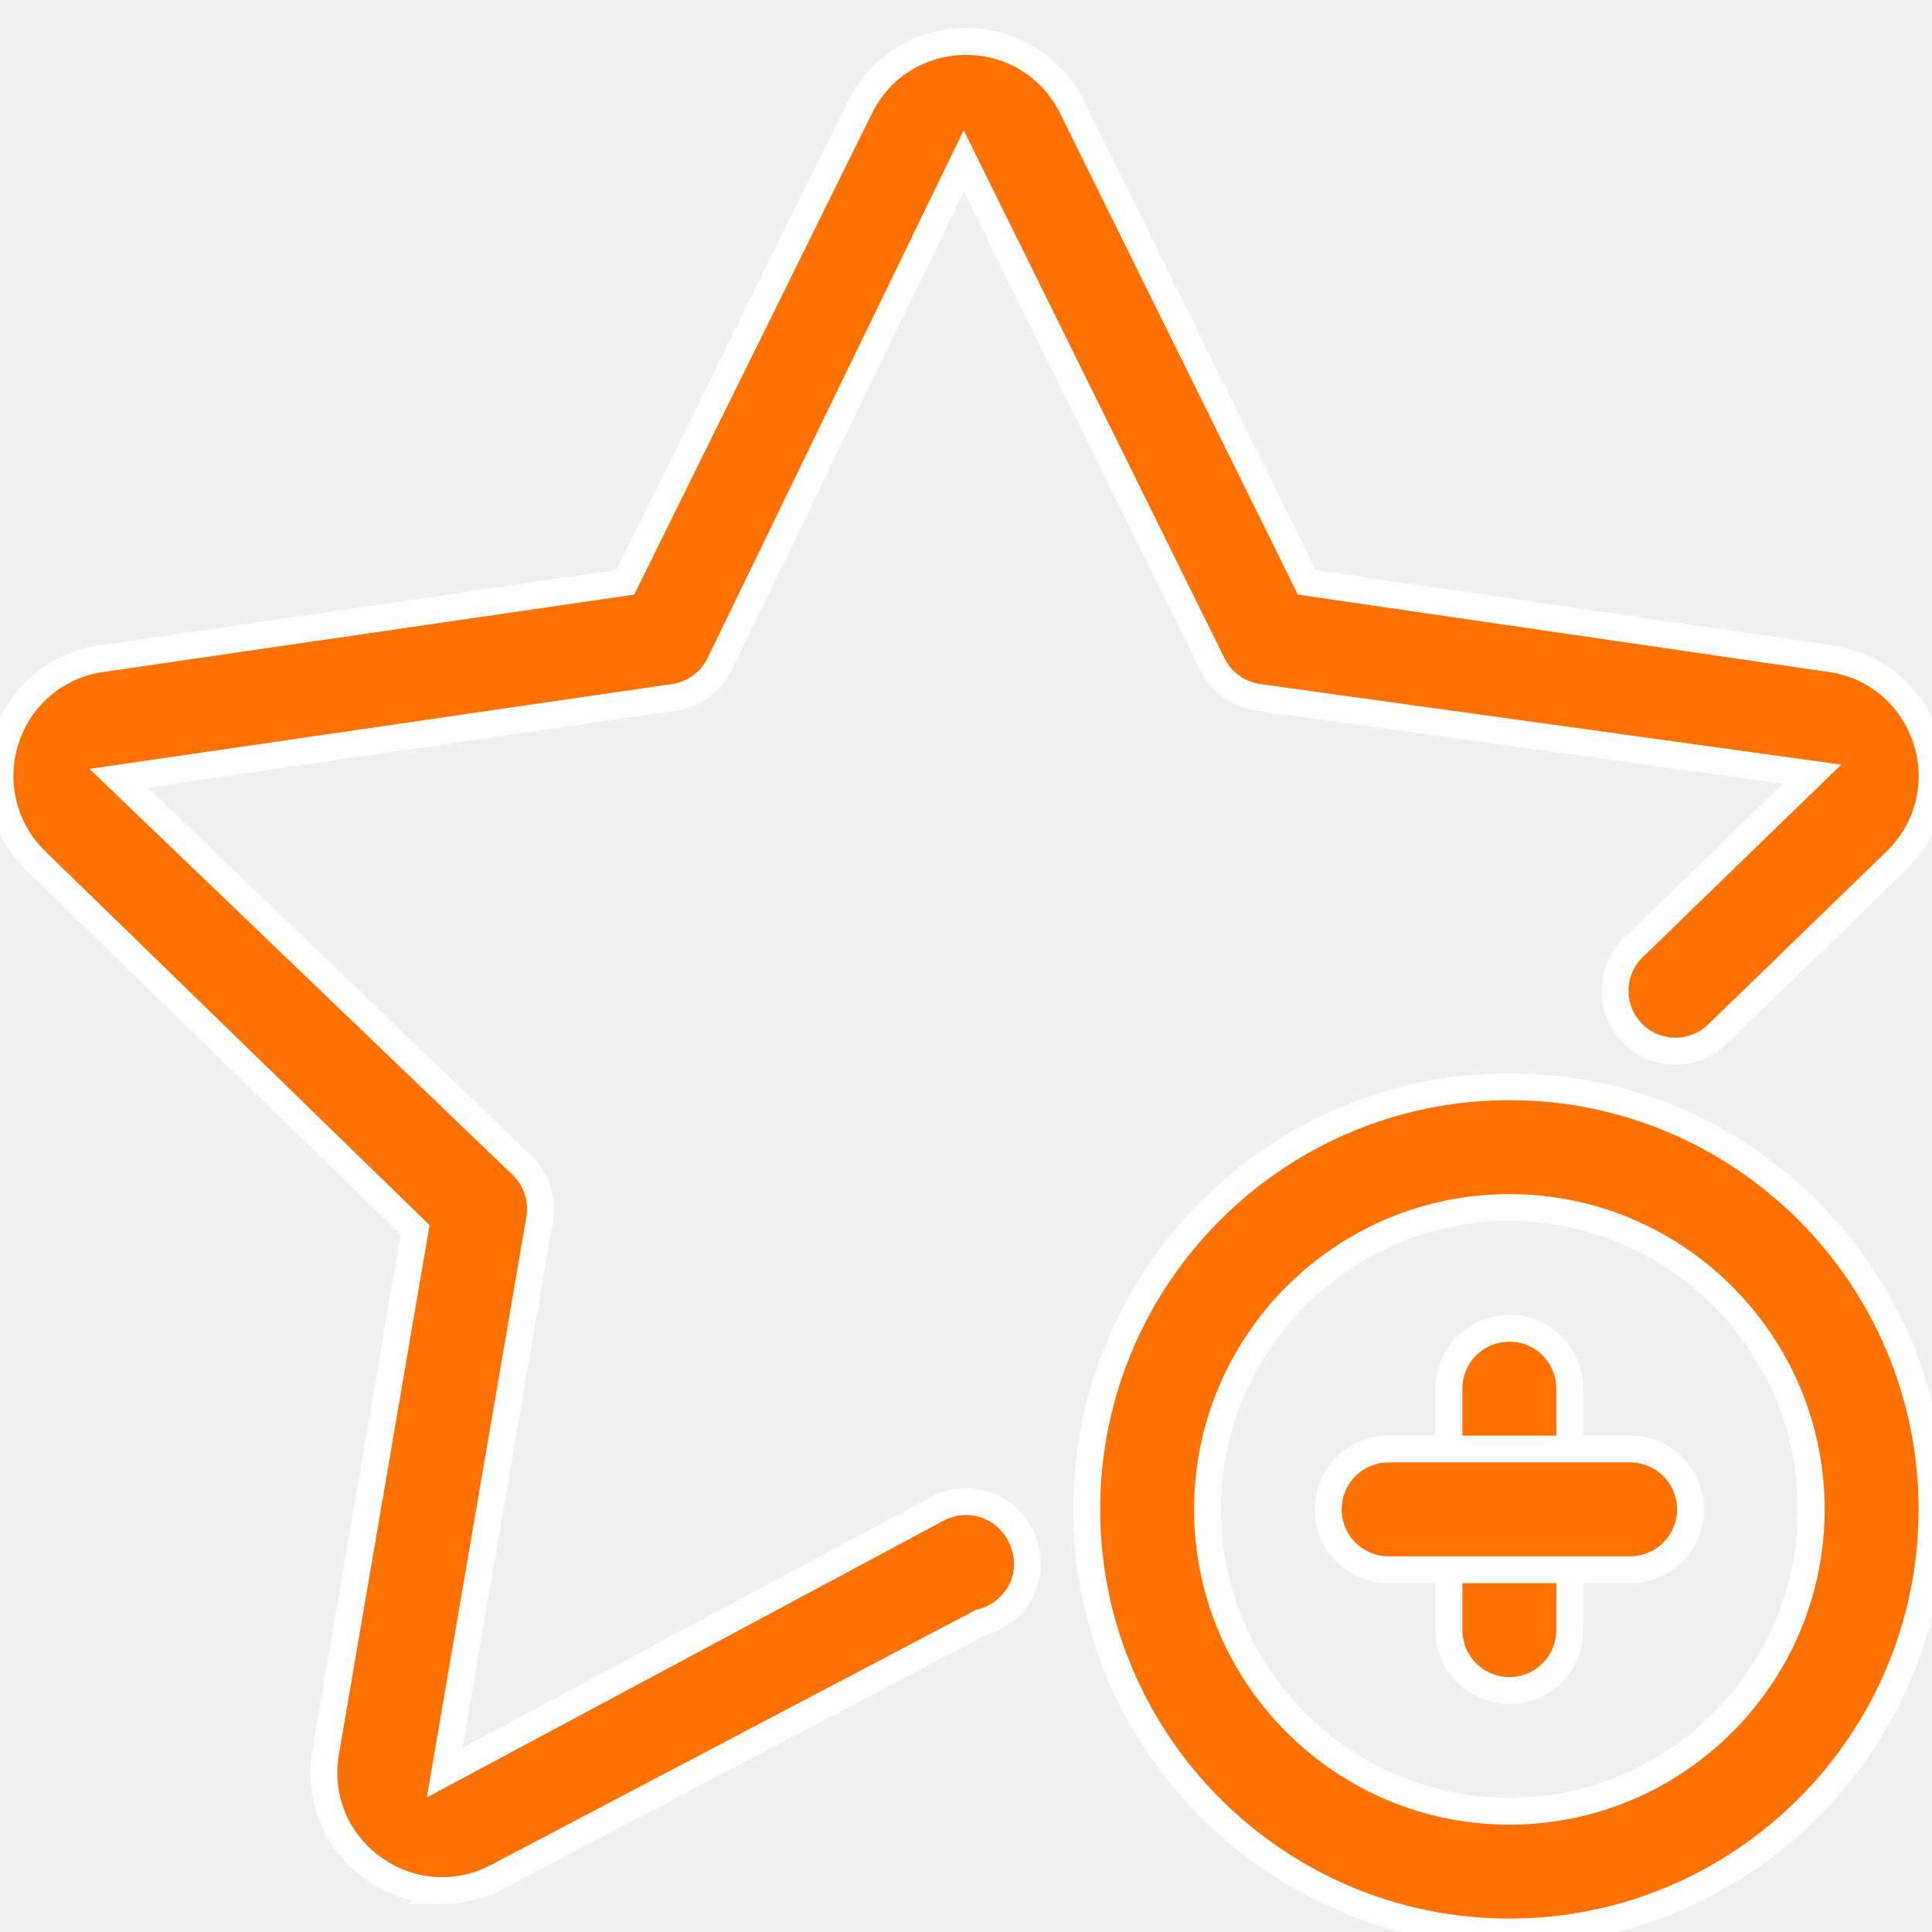
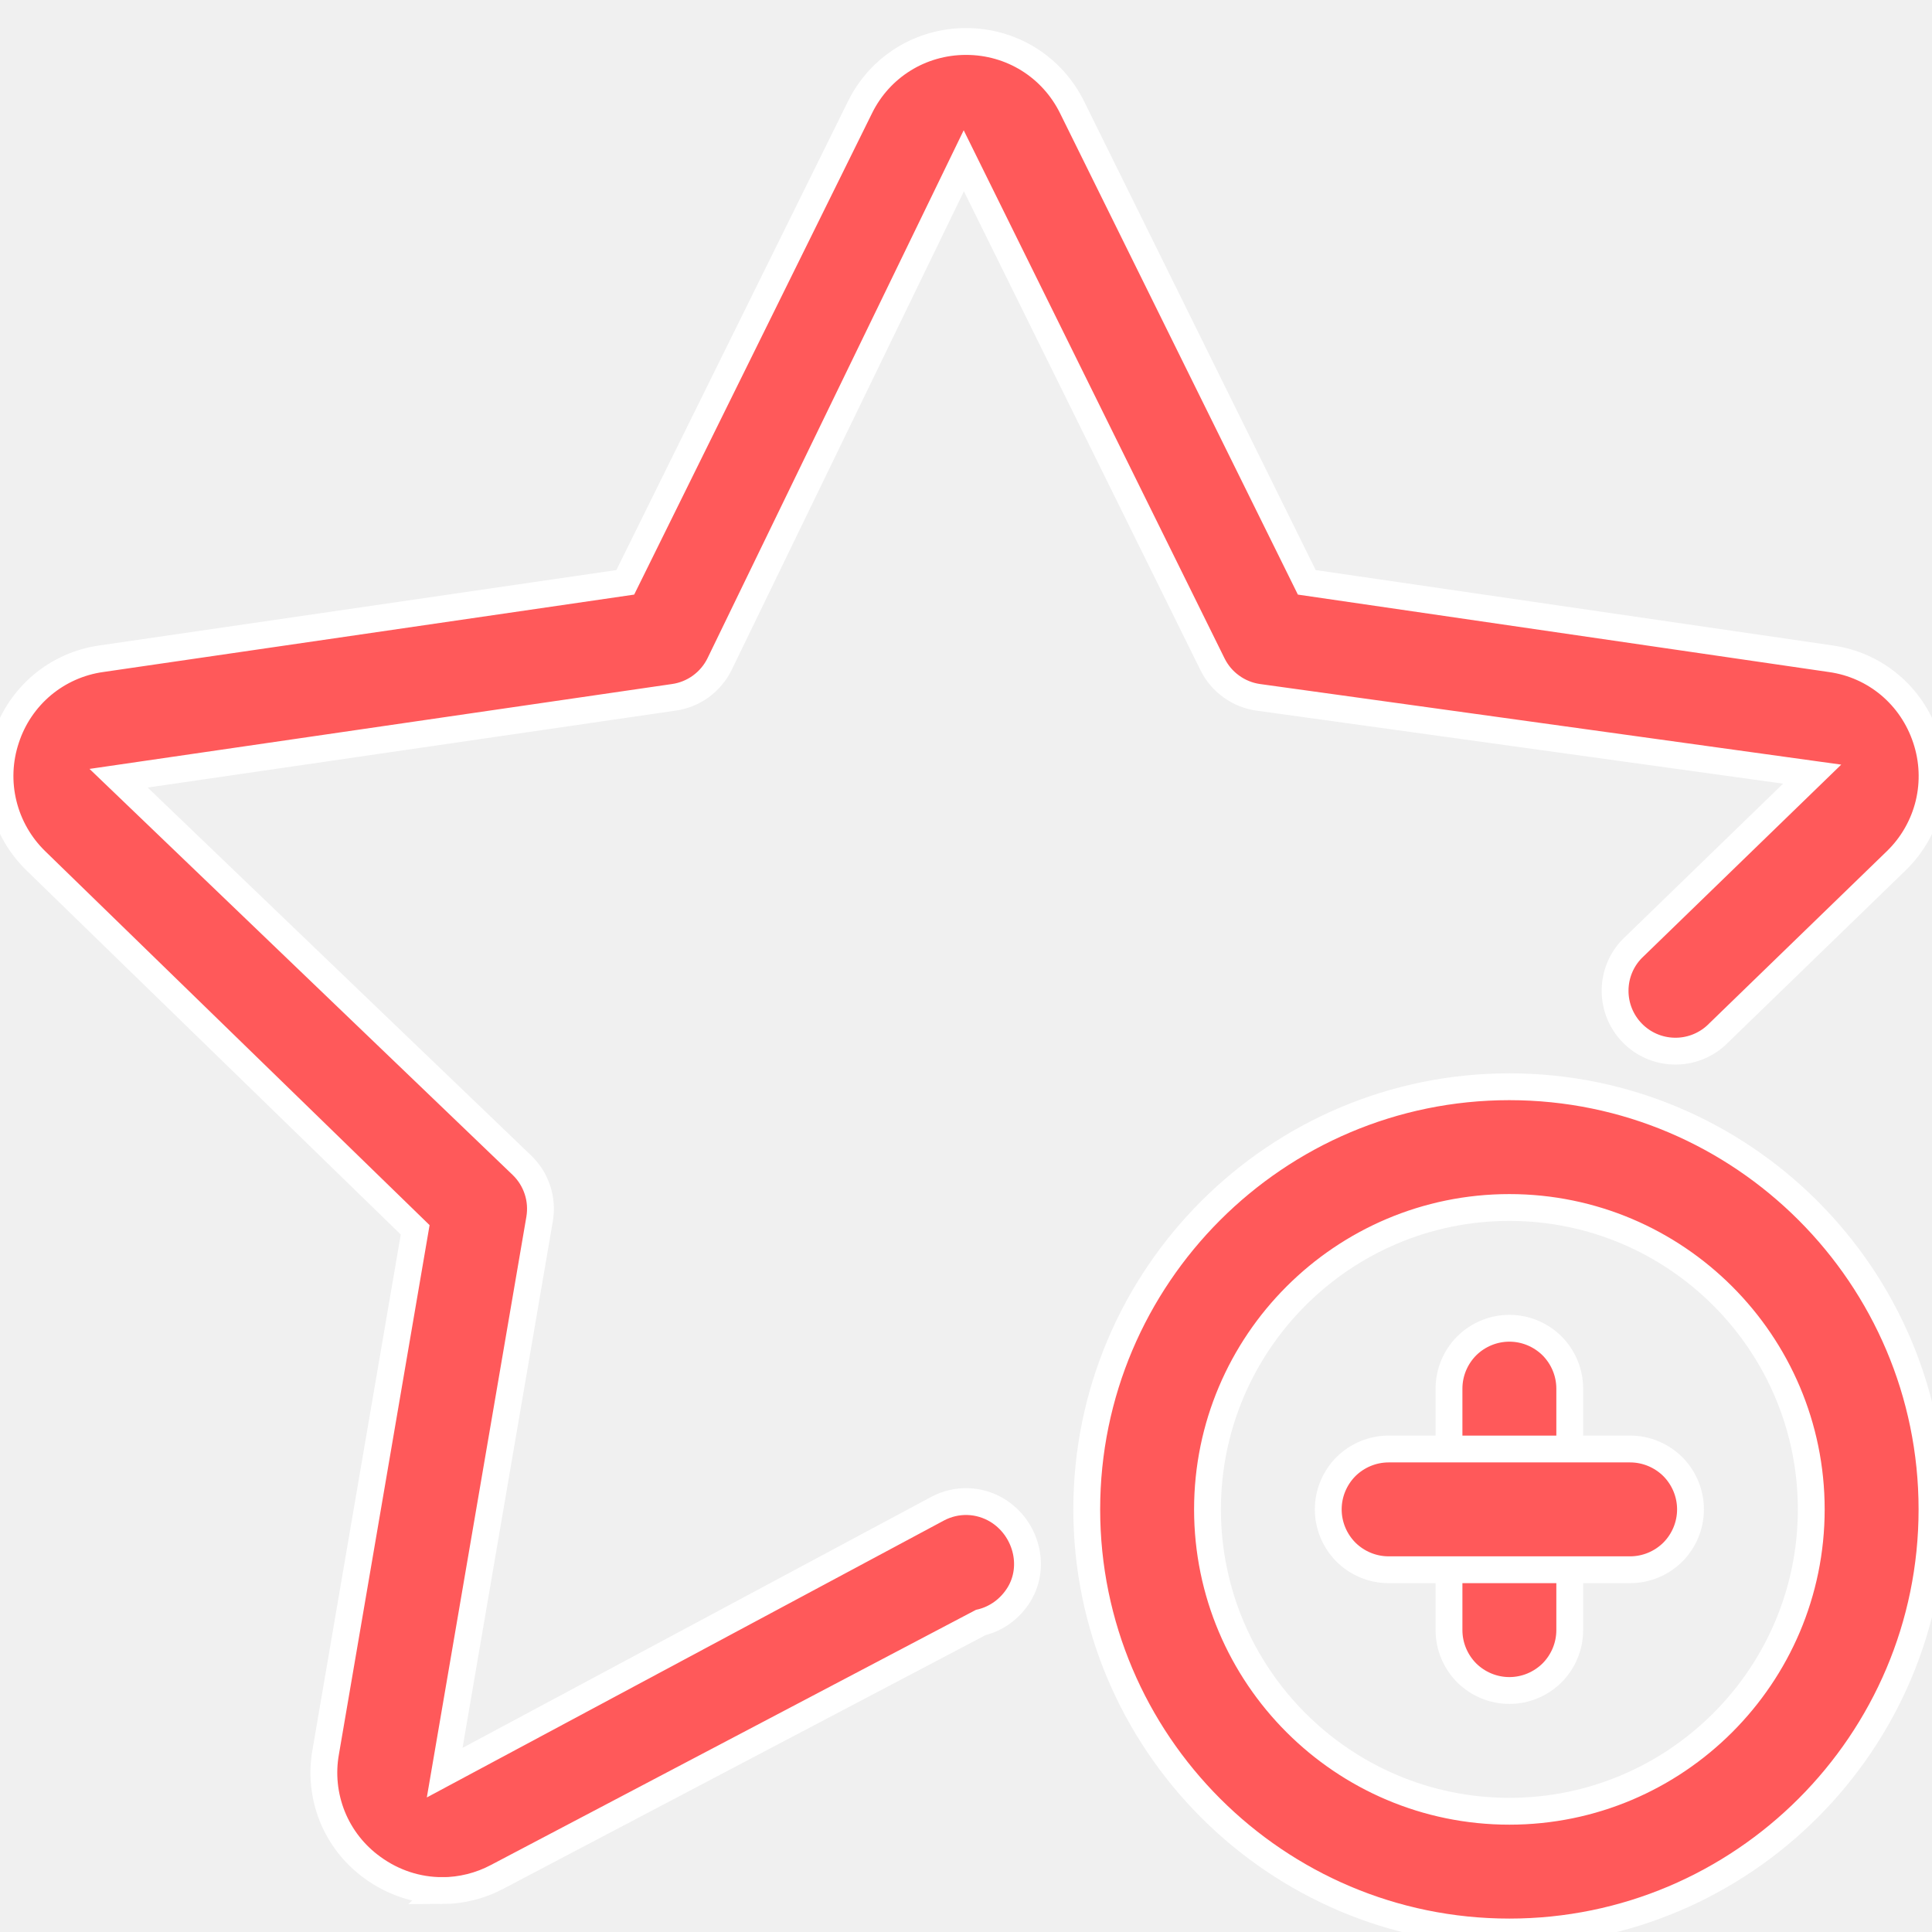
<svg xmlns="http://www.w3.org/2000/svg" width="36" height="36" viewBox="0 0 36 36" fill="none">
  <g clip-path="url(#clip0_1_163)">
-     <path d="M8.24 35.228C7.782 35.228 7.329 35.084 6.939 34.799C6.605 34.558 6.346 34.228 6.192 33.846C6.039 33.464 5.996 33.046 6.07 32.641L7.736 22.916L0.668 16.04C0.371 15.751 0.161 15.384 0.063 14.982C-0.036 14.579 -0.018 14.157 0.113 13.764C0.24 13.373 0.474 13.027 0.788 12.763C1.103 12.5 1.485 12.33 1.892 12.274L11.651 10.851L16.025 1.999C16.396 1.245 17.155 0.773 18.001 0.773C18.847 0.773 19.604 1.244 19.977 2L24.35 10.851L34.115 12.275C34.942 12.391 35.623 12.962 35.888 13.764C36.019 14.156 36.037 14.577 35.94 14.979C35.842 15.381 35.633 15.748 35.337 16.036L31.98 19.291C31.764 19.489 31.48 19.595 31.187 19.586C30.894 19.578 30.616 19.456 30.412 19.245C30.208 19.035 30.094 18.753 30.095 18.46C30.095 18.168 30.209 17.886 30.414 17.677L33.767 14.425L23.441 12.993C23.261 12.967 23.09 12.898 22.942 12.79C22.794 12.684 22.675 12.542 22.594 12.379L17.959 2.996L13.406 12.379C13.325 12.542 13.206 12.683 13.059 12.79C12.912 12.897 12.741 12.967 12.56 12.993L2.21 14.501L9.729 21.716C9.86 21.843 9.958 22 10.015 22.174C10.072 22.347 10.085 22.532 10.055 22.712L8.286 33.031L17.475 28.11C17.647 28.019 17.84 27.974 18.035 27.98C18.229 27.986 18.418 28.043 18.585 28.144C19.114 28.468 19.312 29.176 18.99 29.707C18.821 29.983 18.56 30.166 18.274 30.233L9.265 34.972C8.949 35.14 8.597 35.228 8.239 35.229L8.24 35.228Z" fill="#FF7101" stroke="white" stroke-width="0.5" />
-     <path d="M28.125 36C23.782 36 20.25 32.468 20.25 28.125C20.25 23.782 23.782 20.25 28.125 20.25C32.468 20.25 36 23.782 36 28.125C36 32.468 32.468 36 28.125 36ZM28.125 22.5C25.023 22.5 22.5 25.023 22.5 28.125C22.5 31.227 25.023 33.75 28.125 33.75C31.227 33.75 33.75 31.227 33.75 28.125C33.75 25.023 31.227 22.5 28.125 22.5Z" fill="#FF7101" stroke="white" stroke-width="0.5" />
-     <path d="M28.125 31.5C27.827 31.5 27.541 31.381 27.329 31.171C27.119 30.959 27 30.673 27 30.375V25.875C27 25.577 27.119 25.291 27.329 25.079C27.541 24.869 27.827 24.75 28.125 24.75C28.423 24.75 28.709 24.869 28.921 25.079C29.131 25.291 29.25 25.577 29.25 25.875V30.375C29.25 30.673 29.131 30.959 28.921 31.171C28.709 31.381 28.423 31.5 28.125 31.5Z" fill="#FF7101" stroke="white" stroke-width="0.5" />
-     <path d="M30.375 29.25H25.875C25.577 29.25 25.291 29.131 25.079 28.921C24.869 28.709 24.75 28.423 24.75 28.125C24.75 27.827 24.869 27.541 25.079 27.329C25.291 27.119 25.577 27 25.875 27H30.375C30.673 27 30.959 27.119 31.171 27.329C31.381 27.541 31.5 27.827 31.5 28.125C31.5 28.423 31.381 28.709 31.171 28.921C30.959 29.131 30.673 29.25 30.375 29.25Z" fill="#FF7101" stroke="white" stroke-width="0.5" />
+     <path d="M8.24 35.228C7.782 35.228 7.329 35.084 6.939 34.799C6.605 34.558 6.346 34.228 6.192 33.846C6.039 33.464 5.996 33.046 6.07 32.641L7.736 22.916L0.668 16.04C0.371 15.751 0.161 15.384 0.063 14.982C-0.036 14.579 -0.018 14.157 0.113 13.764C0.24 13.373 0.474 13.027 0.788 12.763C1.103 12.5 1.485 12.33 1.892 12.274L11.651 10.851L16.025 1.999C16.396 1.245 17.155 0.773 18.001 0.773C18.847 0.773 19.604 1.244 19.977 2L24.35 10.851L34.115 12.275C34.942 12.391 35.623 12.962 35.888 13.764C36.019 14.156 36.037 14.577 35.94 14.979C35.842 15.381 35.633 15.748 35.337 16.036L31.98 19.291C31.764 19.489 31.48 19.595 31.187 19.586C30.894 19.578 30.616 19.456 30.412 19.245C30.208 19.035 30.094 18.753 30.095 18.46C30.095 18.168 30.209 17.886 30.414 17.677L33.767 14.425L23.441 12.993C23.261 12.967 23.09 12.898 22.942 12.79C22.794 12.684 22.675 12.542 22.594 12.379L17.959 2.996L13.406 12.379C13.325 12.542 13.206 12.683 13.059 12.79C12.912 12.897 12.741 12.967 12.56 12.993L2.21 14.501L9.729 21.716C9.86 21.843 9.958 22 10.015 22.174C10.072 22.347 10.085 22.532 10.055 22.712L8.286 33.031L17.475 28.11C17.647 28.019 17.84 27.974 18.035 27.98C18.229 27.986 18.418 28.043 18.585 28.144C19.114 28.468 19.312 29.176 18.99 29.707C18.821 29.983 18.56 30.166 18.274 30.233L9.265 34.972C8.949 35.14 8.597 35.228 8.239 35.229L8.24 35.228Z" fill="#ff595a" stroke="white" stroke-width="0.5" />
+     <path d="M28.125 36C23.782 36 20.25 32.468 20.25 28.125C20.25 23.782 23.782 20.25 28.125 20.25C32.468 20.25 36 23.782 36 28.125C36 32.468 32.468 36 28.125 36ZM28.125 22.5C25.023 22.5 22.5 25.023 22.5 28.125C22.5 31.227 25.023 33.75 28.125 33.75C31.227 33.75 33.75 31.227 33.75 28.125C33.75 25.023 31.227 22.5 28.125 22.5Z" fill="#ff595a" stroke="white" stroke-width="0.5" />
+     <path d="M28.125 31.5C27.827 31.5 27.541 31.381 27.329 31.171C27.119 30.959 27 30.673 27 30.375V25.875C27 25.577 27.119 25.291 27.329 25.079C27.541 24.869 27.827 24.75 28.125 24.75C28.423 24.75 28.709 24.869 28.921 25.079C29.131 25.291 29.25 25.577 29.25 25.875V30.375C29.25 30.673 29.131 30.959 28.921 31.171C28.709 31.381 28.423 31.5 28.125 31.5Z" fill="#ff595a" stroke="white" stroke-width="0.5" />
+     <path d="M30.375 29.25H25.875C25.577 29.25 25.291 29.131 25.079 28.921C24.869 28.709 24.75 28.423 24.75 28.125C24.75 27.827 24.869 27.541 25.079 27.329C25.291 27.119 25.577 27 25.875 27H30.375C30.673 27 30.959 27.119 31.171 27.329C31.381 27.541 31.5 27.827 31.5 28.125C31.5 28.423 31.381 28.709 31.171 28.921C30.959 29.131 30.673 29.25 30.375 29.25Z" fill="#ff595a" stroke="white" stroke-width="0.5" />
  </g>
  <defs>
    <clipPath id="clip0_1_163">
      <rect width="36" height="36" fill="white" />
    </clipPath>
  </defs>
</svg>
